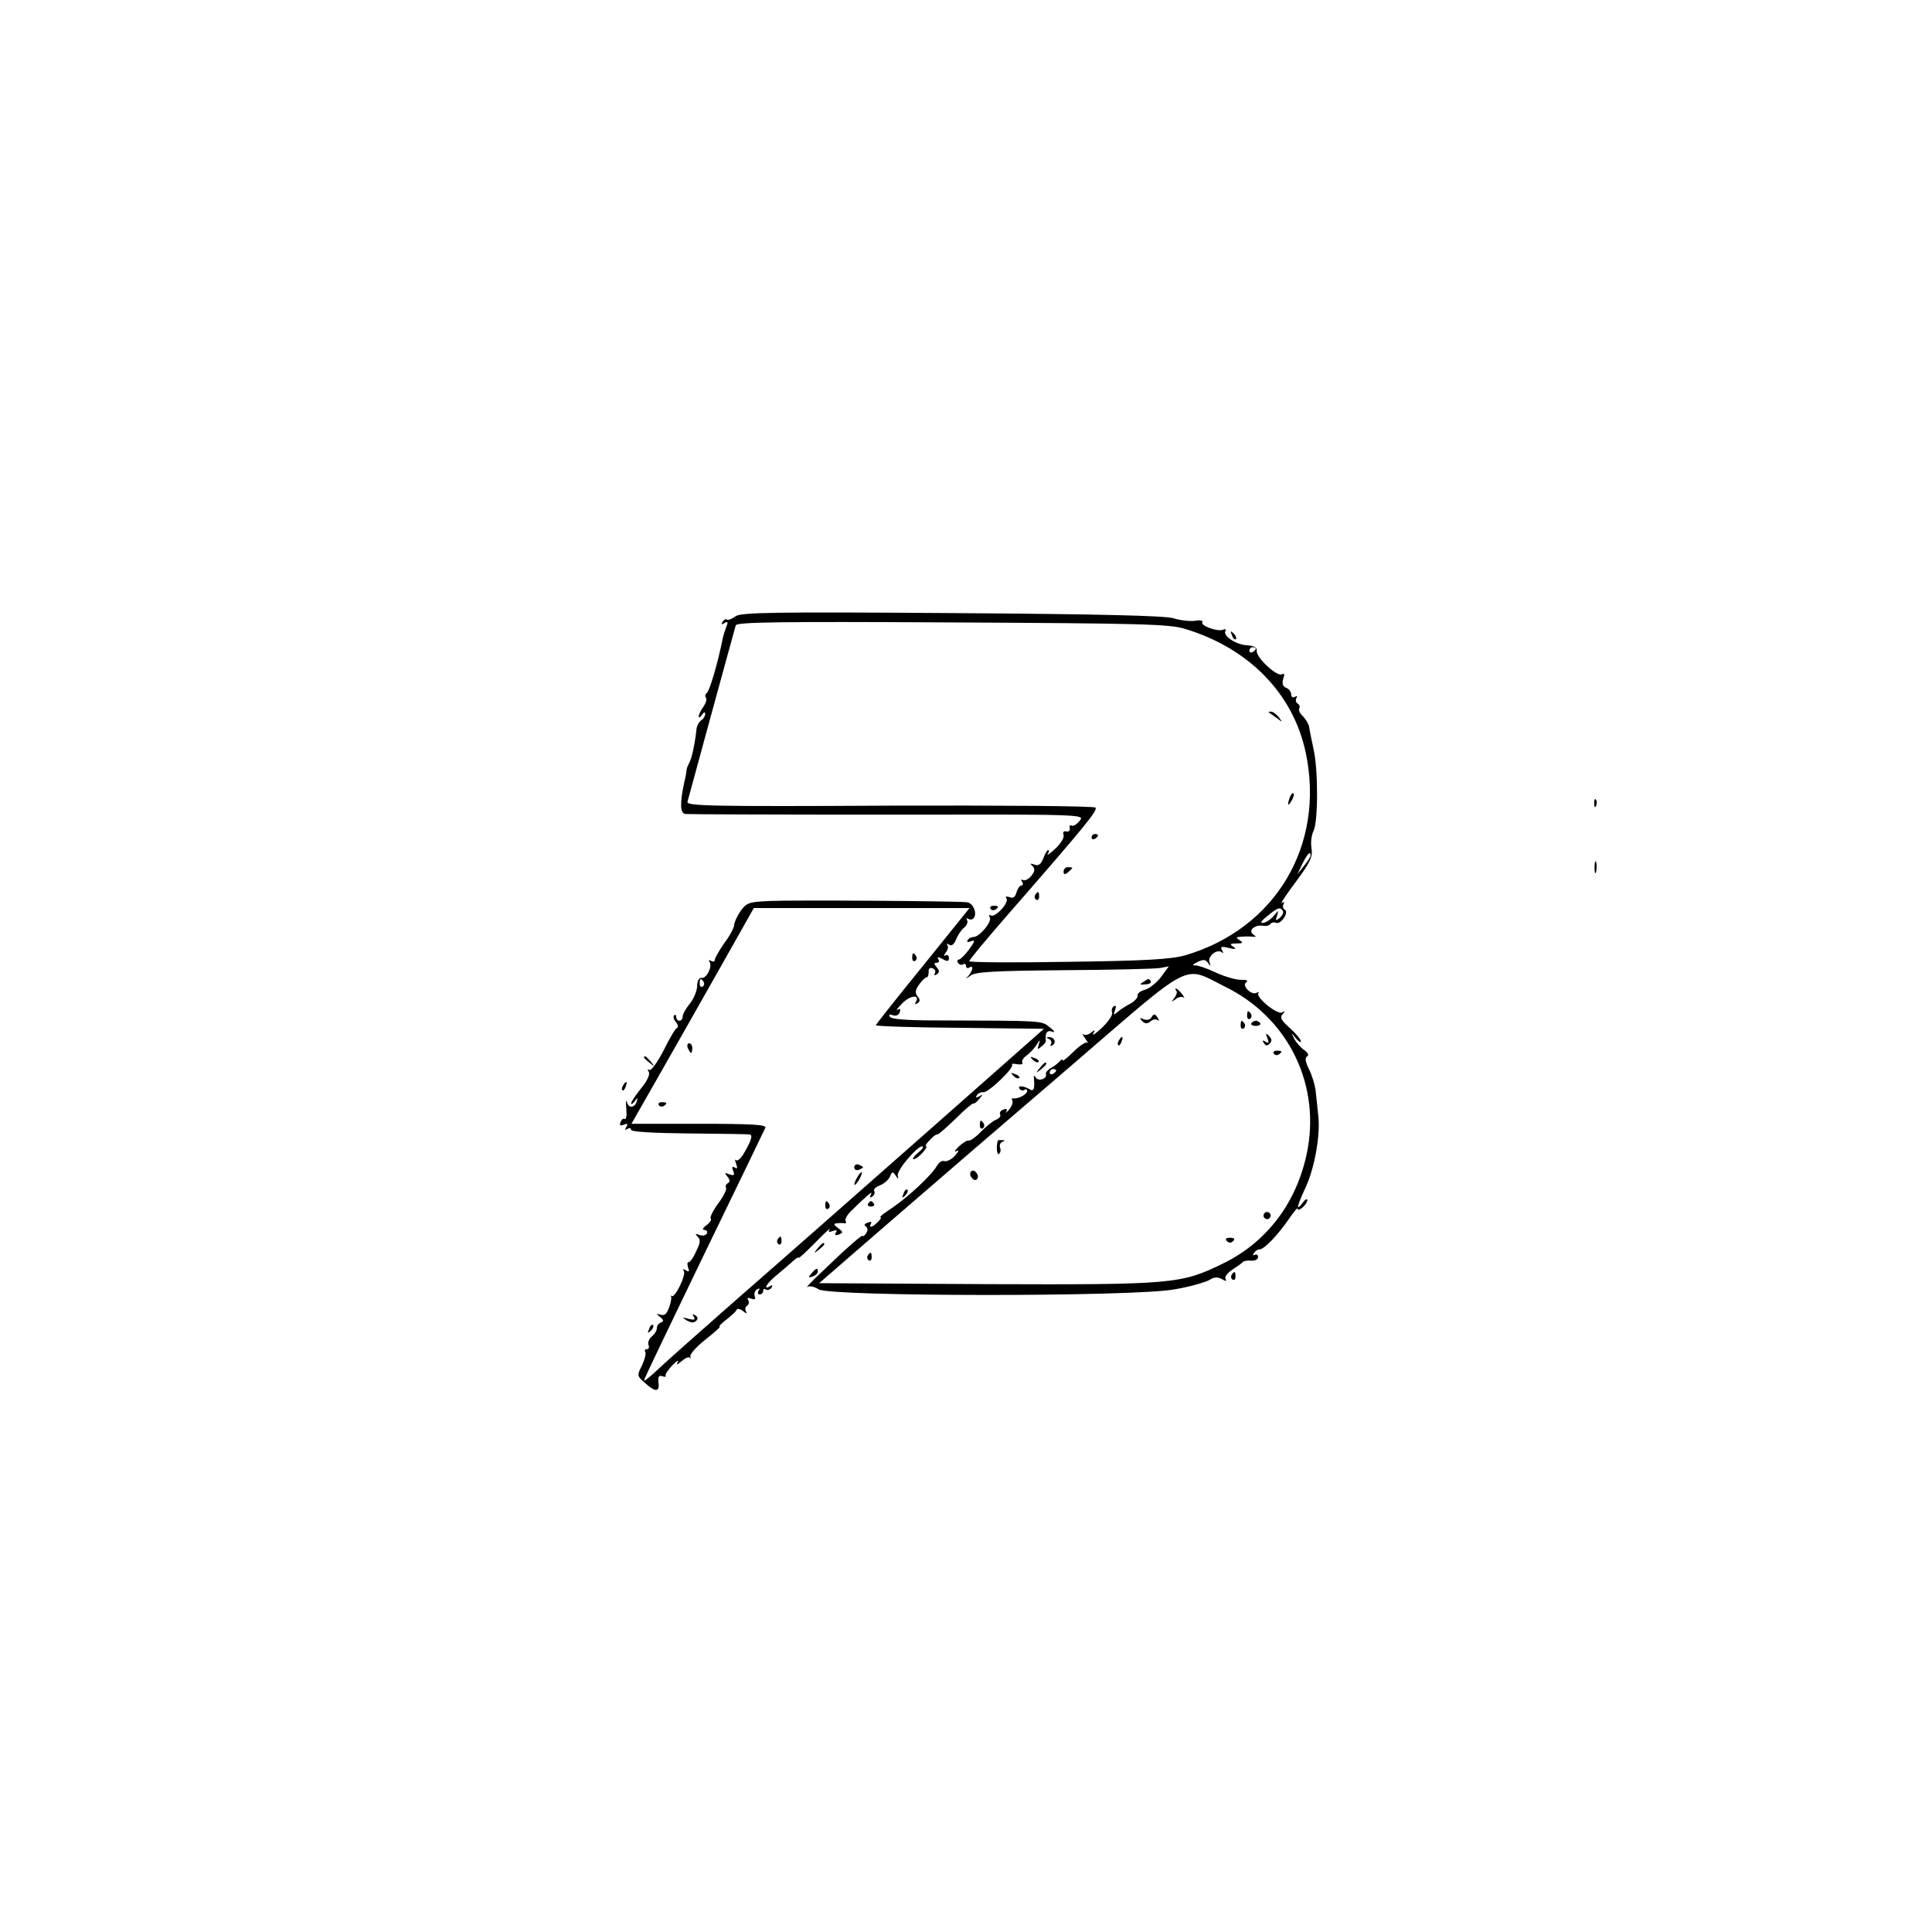
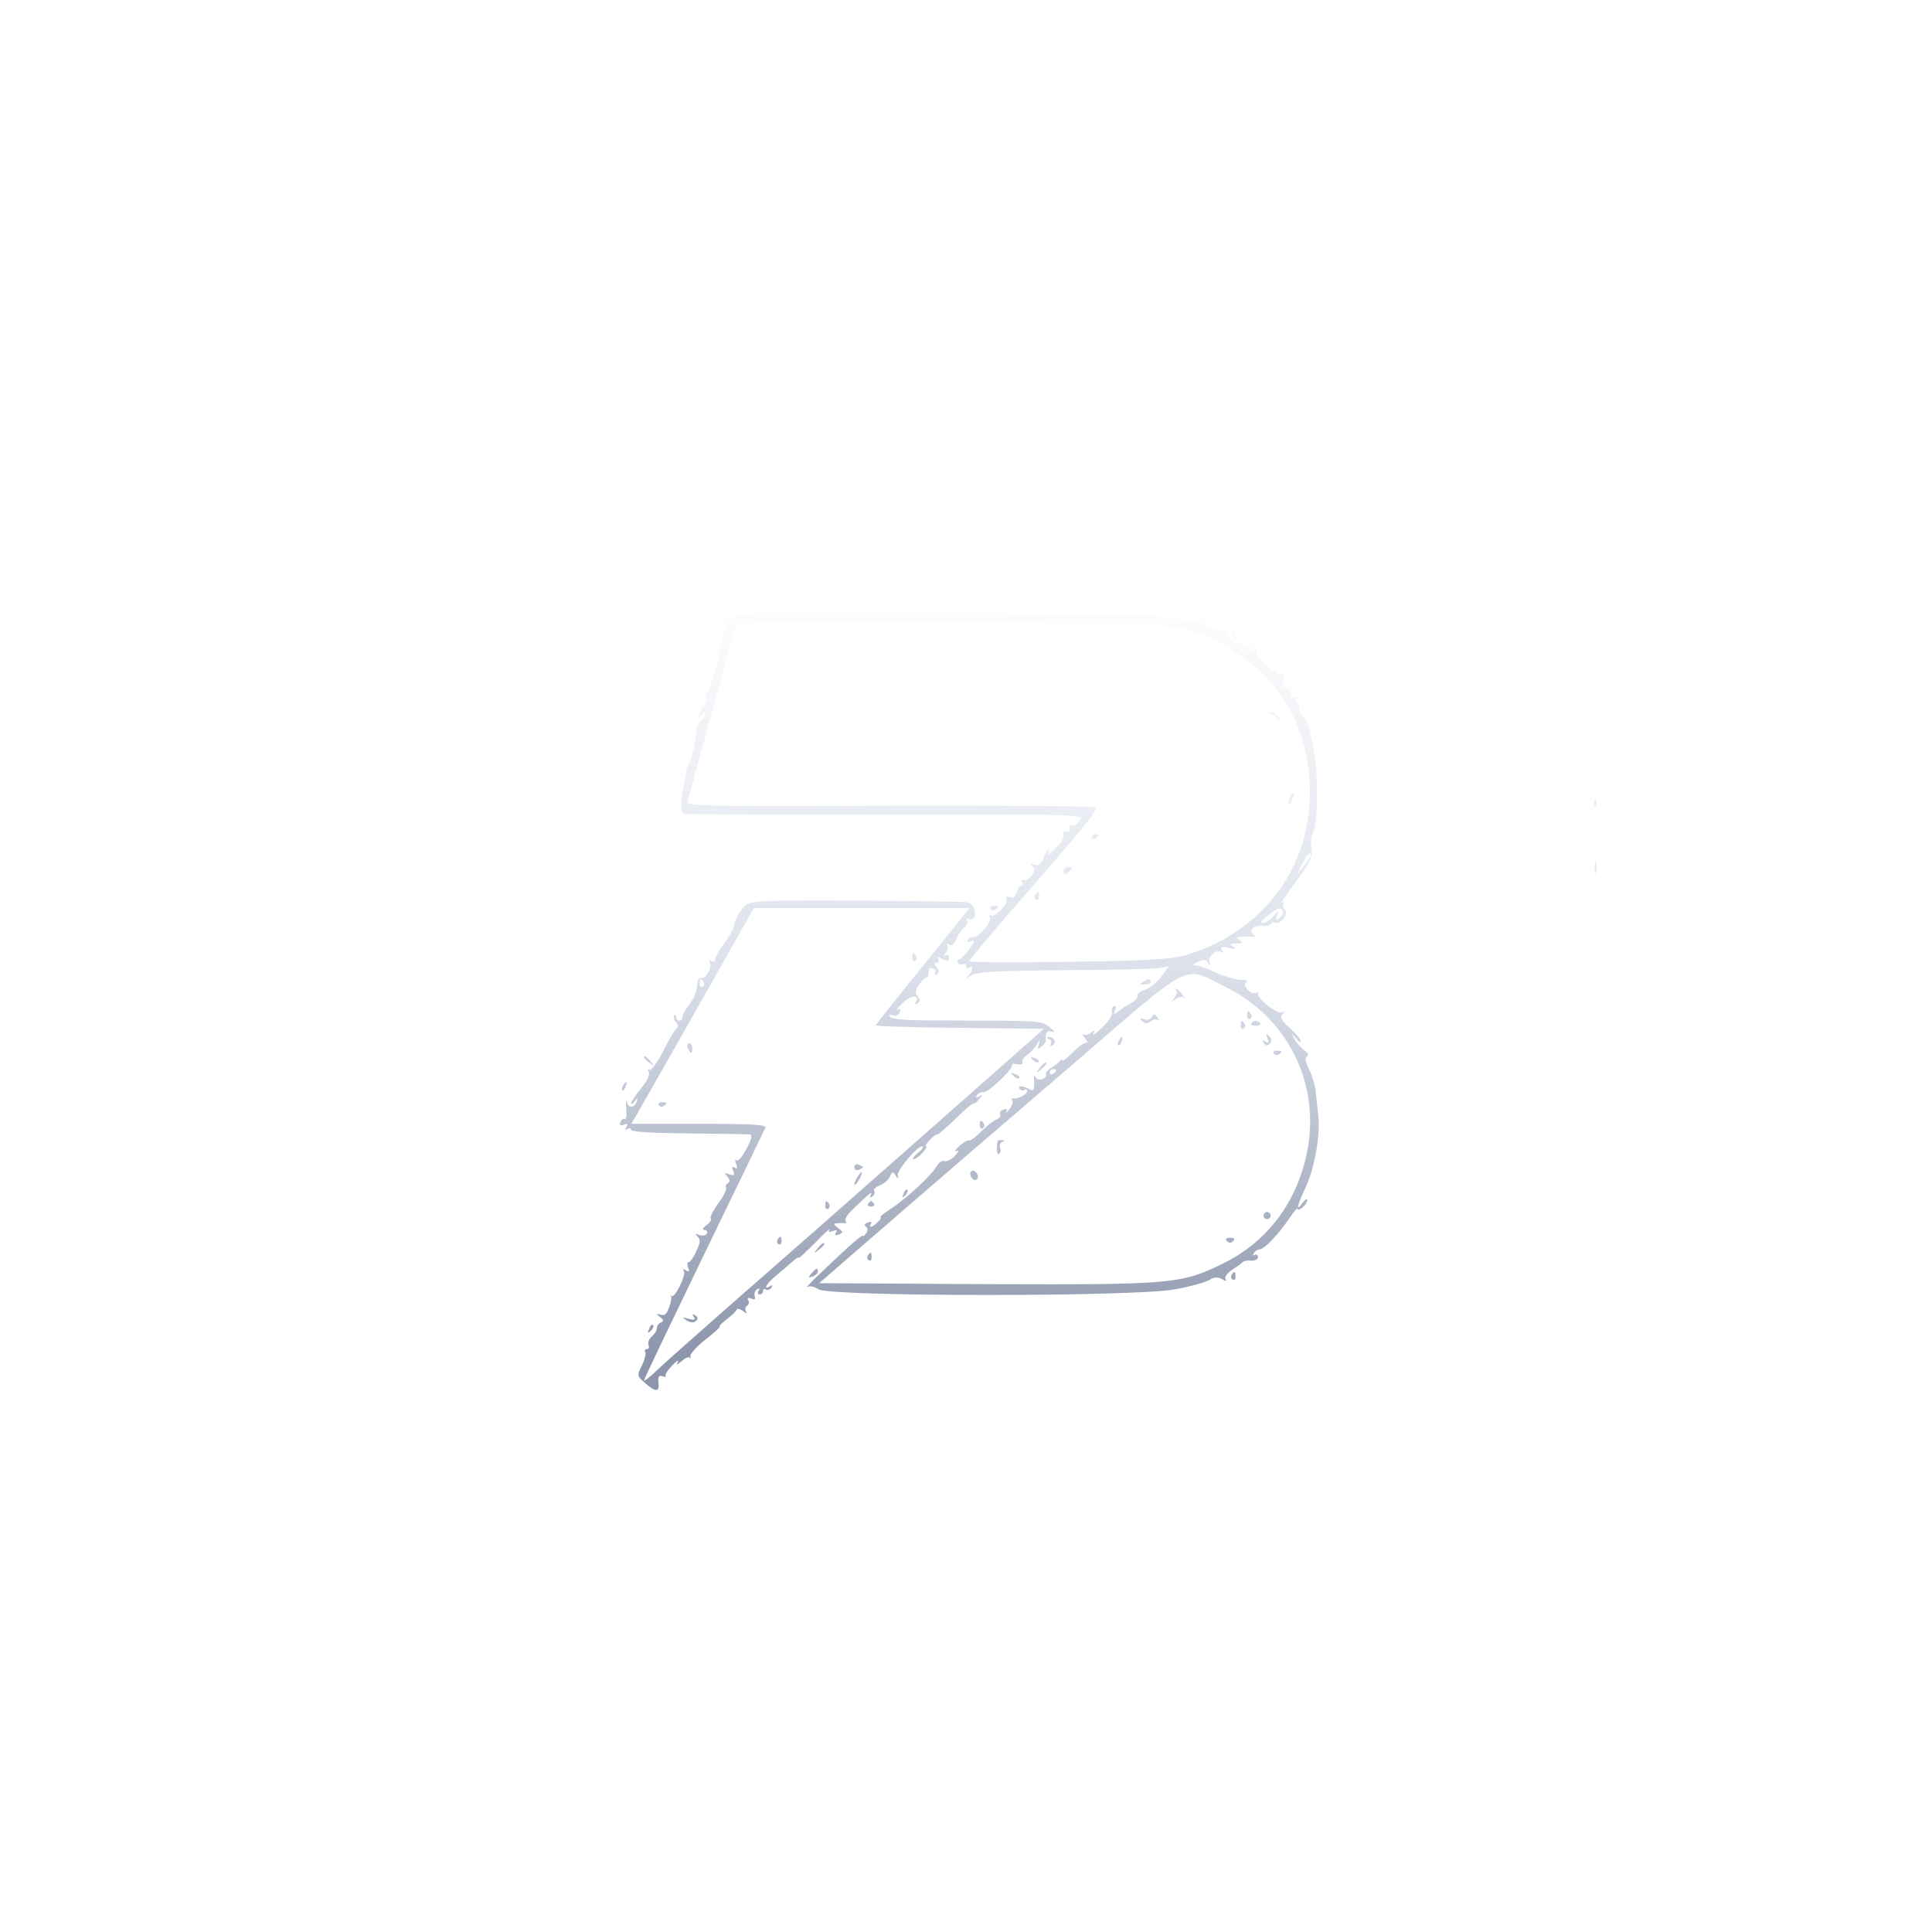
<svg xmlns="http://www.w3.org/2000/svg" version="1.0" width="600pt" height="600pt" viewBox="0 0 600 600" preserveAspectRatio="xMidYMid meet">
-   <g transform="translate(0,600) scale(0.1,-0.1)" fill="#000000" stroke="none">
+   <defs>
+     <linearGradient id="blitzLogoFill" gradientUnits="userSpaceOnUse" x1="3000" y1="4200" x2="3000" y2="1800">
+       <stop offset="0" stop-color="#FFFFFF" />
+       <stop offset="0.5" stop-color="#DCE1EB" />
+       <stop offset="1" stop-color="#8D96AC" />
+     </linearGradient>
+   </defs>
+   <g transform="translate(0,600) scale(0.1,-0.1)" fill="url(#blitzLogoFill)" stroke="none">
    <path d="M2284 4086 c-12 -9 -24 -13 -27 -10 -3 3 -8 0 -13 -7 -5 -8 -3 -10 6 -4 10 6 12 4 6 -11 -4 -10 -10 -28 -12 -39 -14 -71 -40 -161 -49 -167 -5 -4 -6 -10 -3 -14 4 -4 1 -16 -7 -28 -8 -11 -15 -25 -15 -31 0 -5 5 -3 10 5 6 9 10 10 10 3 0 -7 -6 -16 -12 -20 -7 -4 -14 -17 -15 -28 -5 -45 -14 -88 -22 -103 -5 -9 -9 -20 -9 -25 0 -4 -3 -21 -7 -37 -14 -64 -13 -97 4 -98 9 -1 292 -2 629 -2 609 1 612 1 595 -19 -9 -11 -20 -18 -25 -15 -5 3 -7 0 -6 -8 2 -7 -3 -12 -11 -10 -8 2 -11 -3 -8 -11 3 -8 -9 -27 -26 -43 -17 -16 -28 -23 -23 -16 4 6 5 12 1 12 -3 0 -10 -12 -15 -26 -8 -19 -15 -24 -28 -19 -13 5 -14 3 -5 -5 8 -9 7 -17 -5 -31 -8 -10 -20 -15 -25 -12 -6 3 -7 1 -3 -5 4 -7 3 -12 -2 -12 -5 0 -12 -10 -15 -21 -4 -15 -11 -20 -22 -15 -10 3 -14 2 -9 -5 8 -13 -36 -60 -49 -52 -6 3 -7 1 -3 -6 8 -13 -32 -61 -51 -61 -6 0 -15 -4 -18 -10 -4 -6 1 -7 11 -3 13 5 12 0 -6 -25 -13 -18 -28 -32 -32 -32 -5 0 -6 -5 -3 -10 4 -6 11 -8 16 -5 5 4 9 1 9 -5 0 -6 5 -8 10 -5 14 9 12 -8 -2 -25 -11 -11 -10 -11 6 0 15 12 73 15 291 17 150 1 285 4 299 7 l26 5 -25 -34 c-14 -18 -37 -36 -50 -39 -14 -4 -24 -12 -22 -18 1 -6 -8 -16 -19 -23 -12 -6 -30 -17 -40 -25 -16 -14 -17 -13 -11 3 4 11 3 16 -4 12 -6 -4 -8 -13 -5 -20 2 -7 -12 -28 -31 -46 -20 -19 -32 -27 -28 -19 7 12 6 13 -7 3 -8 -7 -19 -9 -24 -5 -4 4 -2 -2 6 -13 8 -11 11 -17 7 -13 -5 3 -24 -9 -43 -28 -19 -19 -34 -31 -34 -27 0 4 -4 4 -8 -2 -4 -5 -16 -15 -27 -21 -11 -6 -18 -15 -17 -19 6 -14 -22 -25 -31 -12 -6 9 -7 8 -6 -3 3 -31 -1 -41 -13 -33 -19 11 -39 13 -32 2 3 -5 10 -7 15 -4 5 4 9 2 9 -3 0 -11 -30 -26 -43 -23 -5 1 -6 -2 -3 -7 3 -5 -2 -18 -10 -28 -9 -10 -13 -13 -9 -7 4 9 1 11 -9 7 -9 -3 -13 -10 -10 -15 3 -5 -2 -12 -12 -16 -9 -3 -30 -20 -47 -37 -16 -17 -34 -30 -39 -28 -5 1 -19 -8 -31 -19 -12 -12 -15 -18 -7 -14 9 5 8 0 -4 -14 -11 -12 -26 -19 -33 -17 -7 3 -17 -4 -23 -14 -15 -28 -88 -96 -139 -131 -25 -16 -41 -29 -37 -29 4 0 1 -7 -8 -15 -16 -17 -30 -20 -21 -5 3 6 -1 7 -10 3 -10 -3 -13 -8 -6 -12 6 -4 7 -12 1 -21 -6 -8 -10 -12 -10 -8 0 7 -48 -35 -133 -117 -29 -27 -46 -46 -40 -42 7 5 23 1 35 -7 33 -23 981 -24 1107 0 47 8 95 22 107 29 14 9 25 10 38 3 13 -8 17 -7 12 0 -4 6 6 19 21 29 15 10 30 20 33 24 3 3 14 5 26 4 11 -1 21 4 21 11 0 7 -5 10 -10 7 -6 -3 -7 -1 -3 5 4 7 12 12 18 12 14 0 58 46 92 96 14 21 26 35 26 30 0 -5 7 -3 15 4 8 7 15 17 15 23 0 6 -7 2 -15 -9 -21 -28 -18 -11 10 49 28 61 46 163 39 222 -2 22 -6 56 -8 76 -2 20 -12 51 -21 69 -11 22 -13 35 -6 39 7 4 3 12 -10 21 -11 8 -25 24 -30 35 -10 20 -10 20 5 1 9 -11 16 -15 16 -10 0 6 -15 24 -34 41 -27 24 -32 33 -23 43 9 10 9 11 -1 6 -15 -9 -84 48 -74 60 4 4 2 4 -5 1 -16 -10 -49 23 -32 33 6 5 -1 8 -17 7 -16 0 -51 10 -79 23 -27 13 -57 23 -65 22 -8 -1 -5 4 8 10 19 9 26 9 34 -3 8 -11 9 -11 4 3 -6 19 25 43 39 30 5 -4 5 -1 0 7 -6 11 -2 13 21 7 21 -5 25 -4 14 4 -12 8 -10 10 10 10 20 0 22 2 10 10 -13 8 -12 10 5 11 11 1 27 1 35 0 12 -1 12 0 2 7 -17 12 5 31 30 27 10 -2 20 1 23 5 3 5 11 7 18 4 15 -6 41 33 27 41 -6 4 -7 11 -4 17 4 7 2 8 -5 4 -6 -4 13 25 43 65 46 62 53 78 49 105 -3 17 0 41 6 53 15 28 15 193 0 256 -6 28 -12 57 -13 66 -1 9 -10 24 -19 34 -10 9 -15 20 -12 25 3 5 1 11 -5 15 -6 4 -7 11 -4 17 4 7 2 8 -4 4 -7 -4 -12 -1 -12 7 0 8 -7 18 -16 21 -10 4 -13 13 -9 27 5 15 4 19 -4 15 -15 -9 -82 54 -78 73 1 10 -8 16 -31 17 -34 2 -76 30 -66 45 3 5 -1 6 -9 3 -17 -6 -70 13 -63 24 3 5 -8 7 -23 4 -15 -2 -45 1 -67 8 -27 8 -231 13 -689 16 -563 4 -653 2 -671 -10z m1396 -39 c199 -60 336 -201 375 -384 61 -288 -94 -548 -375 -630 -43 -12 -123 -17 -362 -20 -170 -3 -308 -2 -308 2 0 4 55 70 123 148 240 275 277 321 269 329 -5 5 -293 7 -640 6 -558 -3 -631 -1 -627 12 2 8 36 132 75 275 39 143 73 266 75 273 4 10 132 12 672 9 587 -3 675 -5 723 -20z m220 -61 c0 -3 -4 -8 -10 -11 -5 -3 -10 -1 -10 4 0 6 5 11 10 11 6 0 10 -2 10 -4z m170 -643 c0 -5 -10 -19 -21 -33 l-20 -25 16 33 c15 30 25 41 25 25z m-86 -172 c3 -5 -1 -14 -9 -21 -13 -11 -15 -10 -9 6 5 18 5 18 -10 0 -9 -11 -24 -21 -33 -22 -11 -2 -7 6 13 21 32 27 40 29 48 16z m-178 -236 c189 -93 291 -292 256 -498 -28 -162 -122 -292 -264 -361 -130 -64 -156 -66 -736 -64 l-518 3 219 190 c121 105 373 322 561 483 389 335 347 314 482 247z m-526 -259 c0 -3 -4 -8 -10 -11 -5 -3 -10 -1 -10 4 0 6 5 11 10 11 6 0 10 -2 10 -4z" />
    <path d="M3941 3787 c2 -1 13 -9 24 -17 19 -14 19 -14 6 3 -7 9 -18 17 -24 17 -6 0 -8 -1 -6 -3z" />
    <path d="M4006 3525 c-9 -26 -7 -32 5 -12 6 10 9 21 6 23 -2 3 -7 -2 -11 -11z" />
    <path d="M3390 3399 c0 -5 5 -7 10 -4 6 3 10 8 10 11 0 2 -4 4 -10 4 -5 0 -10 -5 -10 -11z" />
    <path d="M3303 3293 c0 -9 4 -10 14 -2 7 6 13 12 13 14 0 1 -6 2 -13 2 -8 0 -14 -6 -14 -14z" />
    <path d="M3215 3221 c-3 -5 -2 -12 3 -15 5 -3 9 1 9 9 0 17 -3 19 -12 6z" />
    <path d="M3653 2923 c4 -3 1 -13 -6 -22 -10 -14 -10 -14 4 -4 9 7 20 9 25 5 4 -4 2 1 -5 11 -7 9 -16 17 -19 17 -3 0 -2 -3 1 -7z" />
    <path d="M3873 2845 c0 -8 4 -12 9 -9 5 3 6 10 3 15 -9 13 -12 11 -12 -6z" />
    <path d="M3575 2839 c-4 -6 -14 -8 -24 -4 -12 5 -13 4 -4 -6 9 -9 16 -9 26 -1 8 7 18 8 22 4 5 -4 5 -1 1 6 -9 15 -13 15 -21 1z" />
    <path d="M3853 2815 c0 -8 4 -12 9 -9 5 3 6 10 3 15 -9 13 -12 11 -12 -6z" />
    <path d="M3886 2822 c-2 -4 4 -8 14 -8 10 0 16 4 14 8 -3 4 -9 8 -14 8 -5 0 -11 -4 -14 -8z" />
    <path d="M3936 2776 c6 -15 4 -17 -6 -11 -9 6 -11 4 -5 -4 5 -9 10 -10 18 -2 8 8 7 14 -2 24 -10 10 -11 8 -5 -7z" />
    <path d="M3475 2769 c-4 -6 -5 -12 -2 -15 2 -3 7 2 10 11 7 17 1 20 -8 4z" />
    <path d="M3956 2728 c3 -5 10 -6 15 -3 13 9 11 12 -6 12 -8 0 -12 -4 -9 -9z" />
    <path d="M3099 2458 c-6 -18 -3 -46 3 -42 5 4 7 12 4 19 -3 8 0 16 7 19 9 3 9 5 0 5 -7 1 -13 0 -14 -1z" />
    <path d="M3013 2354 c0 -7 6 -15 12 -18 6 -2 12 2 12 10 0 7 -6 15 -12 18 -6 2 -12 -2 -12 -10z" />
    <path d="M3926 2231 c-4 -5 -2 -12 3 -15 5 -4 12 -2 15 3 4 5 2 12 -3 15 -5 4 -12 2 -15 -3z" />
    <path d="M3810 2146 c7 -7 13 -7 20 0 6 6 3 10 -10 10 -13 0 -16 -4 -10 -10z" />
    <path d="M2695 2101 c-3 -5 -2 -12 3 -15 5 -3 9 1 9 9 0 17 -3 19 -12 6z" />
    <path d="M3826 4027 c3 -10 9 -15 12 -12 3 3 0 11 -7 18 -10 9 -11 8 -5 -6z" />
    <path d="M4951 3504 c0 -11 3 -14 6 -6 3 7 2 16 -1 19 -3 4 -6 -2 -5 -13z" />
    <path d="M4952 3305 c0 -16 2 -22 5 -12 2 9 2 23 0 30 -3 6 -5 -1 -5 -18z" />
    <path d="M2393 3202 c-67 -3 -74 -5 -93 -31 -11 -16 -20 -36 -20 -44 0 -7 -13 -33 -30 -55 -16 -23 -30 -47 -30 -53 0 -5 -5 -7 -12 -3 -7 4 -8 3 -4 -4 9 -15 -11 -53 -26 -49 -7 1 -13 -10 -13 -25 0 -14 -10 -39 -22 -54 -13 -16 -23 -34 -23 -41 0 -7 -4 -13 -10 -13 -5 0 -10 5 -10 12 0 6 -3 8 -6 5 -4 -4 -2 -13 5 -21 7 -8 8 -16 4 -18 -5 -1 -24 -33 -42 -70 -19 -37 -39 -64 -44 -61 -6 4 -7 1 -2 -6 4 -8 -5 -28 -24 -51 -17 -21 -31 -42 -31 -47 0 -4 5 -1 11 7 9 12 10 12 7 1 -6 -22 -26 -24 -31 -4 -3 10 -4 1 -2 -20 2 -20 0 -35 -5 -32 -4 3 -10 -2 -13 -10 -4 -10 -1 -12 10 -8 12 5 14 3 8 -7 -5 -9 -4 -11 3 -6 7 4 12 3 12 -3 0 -6 70 -10 178 -11 97 -1 182 -2 189 -3 12 0 7 -19 -17 -59 -9 -16 -20 -25 -24 -21 -4 4 -4 -1 0 -11 5 -13 4 -17 -4 -12 -8 5 -10 1 -5 -10 5 -14 3 -16 -12 -11 -15 6 -16 5 -6 -7 8 -10 9 -16 1 -21 -6 -3 -8 -10 -5 -14 2 -5 -8 -27 -25 -49 -16 -22 -26 -43 -23 -46 4 -3 -2 -13 -13 -21 -12 -9 -14 -14 -6 -15 7 0 10 -5 7 -11 -4 -6 -14 -8 -24 -4 -12 5 -13 3 -4 -6 9 -9 8 -19 -5 -45 -8 -19 -19 -34 -24 -34 -4 0 -4 -7 -1 -17 5 -12 3 -14 -7 -8 -8 5 -11 4 -6 -3 7 -12 -28 -84 -38 -77 -3 3 -4 2 -2 -1 2 -3 0 -19 -6 -34 -7 -20 -14 -27 -26 -23 -15 4 -15 3 -2 -7 11 -9 12 -13 3 -17 -7 -2 -13 -10 -13 -18 0 -7 -7 -18 -15 -25 -9 -7 -14 -19 -11 -27 3 -7 1 -13 -5 -13 -6 0 -8 -4 -5 -9 3 -5 -2 -23 -10 -41 -16 -31 -16 -33 8 -54 33 -30 47 -30 43 0 -2 18 1 24 12 20 8 -3 12 -2 10 2 -2 4 8 18 21 32 14 14 21 18 17 10 -6 -10 -2 -9 12 3 12 10 23 15 25 10 3 -4 3 -2 2 5 -2 6 19 30 47 52 28 22 48 40 44 40 -4 0 5 10 21 22 16 13 31 26 32 31 2 4 11 2 20 -5 10 -8 13 -9 9 -1 -4 6 -3 14 3 18 6 4 7 11 4 17 -5 7 -1 9 9 5 11 -4 14 -2 11 7 -3 8 0 17 7 22 8 4 10 3 5 -4 -4 -7 -2 -12 3 -12 6 0 11 5 11 11 0 5 4 8 9 4 5 -3 13 0 17 6 4 8 3 9 -4 5 -25 -15 -10 10 20 34 17 14 39 33 50 43 10 9 18 14 18 11 0 -4 23 18 52 47 29 30 49 48 45 42 -6 -9 -3 -11 9 -6 12 4 15 3 10 -5 -5 -8 -2 -10 9 -6 14 6 14 8 -2 20 -15 11 -15 14 -3 15 8 1 19 1 23 0 5 -1 6 3 3 7 -3 5 5 20 19 33 47 46 68 64 60 50 -5 -10 -4 -12 4 -7 6 4 9 12 6 17 -4 5 5 13 18 18 13 5 27 18 31 27 6 16 9 16 17 4 9 -13 10 -13 7 0 -2 17 60 90 76 90 6 -1 0 -10 -13 -20 -13 -11 -19 -20 -14 -20 6 0 18 9 28 20 10 11 15 20 11 20 -4 0 1 9 11 19 10 11 20 19 24 18 3 -1 28 21 57 49 28 28 53 49 55 47 2 -2 10 4 18 14 12 14 12 16 0 8 -10 -5 -12 -4 -7 4 4 6 13 10 20 9 14 -3 98 77 89 86 -3 3 4 3 16 1 12 -2 19 0 16 5 -3 5 3 15 13 22 10 7 24 22 31 33 11 18 12 18 7 1 -5 -16 -4 -17 8 -6 9 6 15 15 14 18 -3 24 4 34 20 28 10 -4 7 2 -8 14 -27 21 -19 20 -357 21 -87 0 -135 4 -139 11 -5 7 -2 9 9 5 9 -3 18 0 21 9 4 10 2 13 -7 8 -6 -4 0 5 15 20 25 26 57 28 42 4 -4 -7 -2 -8 5 -4 9 6 9 11 1 21 -9 11 -8 20 4 37 9 13 20 23 24 23 4 0 6 7 6 17 -1 10 4 14 12 11 8 -3 11 -10 7 -16 -3 -6 -1 -7 6 -3 9 6 9 11 0 22 -9 11 -9 14 0 14 7 0 9 5 5 11 -4 8 -1 8 13 1 15 -9 20 -8 20 3 0 8 -5 11 -11 8 -6 -4 -5 0 1 9 7 8 9 19 5 23 -4 5 -1 5 6 1 7 -5 15 1 21 16 5 13 16 30 25 37 9 7 13 18 9 24 -3 5 -1 7 5 3 6 -3 13 -2 17 4 10 16 -4 47 -23 48 -36 4 -540 7 -609 4z m473 -202 c-80 -98 -146 -182 -146 -184 0 -3 117 -7 261 -8 l261 -3 -368 -325 c-203 -179 -463 -408 -579 -509 -115 -101 -229 -202 -252 -224 -24 -23 -43 -38 -43 -34 0 4 84 179 186 390 102 210 188 388 191 395 4 9 -41 12 -205 12 l-211 0 93 163 c51 89 136 240 190 335 l97 172 335 0 335 0 -145 -180z m-681 -49 c3 -5 2 -12 -3 -15 -5 -3 -9 1 -9 9 0 17 3 19 12 6z" />
    <path d="M2833 3025 c0 -8 4 -12 9 -9 5 3 6 10 3 15 -9 13 -12 11 -12 -6z" />
    <path d="M2136 2745 c4 -8 8 -15 10 -15 2 0 4 7 4 15 0 8 -4 15 -10 15 -5 0 -7 -7 -4 -15z" />
    <path d="M2046 2568 c3 -5 10 -6 15 -3 13 9 11 12 -6 12 -8 0 -12 -4 -9 -9z" />
    <path d="M2653 2375 c0 -7 6 -11 14 -8 7 3 13 6 13 8 0 2 -6 5 -13 8 -8 3 -14 -1 -14 -8z" />
    <path d="M2660 2340 c-6 -11 -8 -20 -6 -20 3 0 10 9 16 20 6 11 8 20 6 20 -3 0 -10 -9 -16 -20z" />
    <path d="M2563 2255 c0 -8 4 -12 9 -9 5 3 6 10 3 15 -9 13 -12 11 -12 -6z" />
    <path d="M2415 2151 c-3 -5 -2 -12 3 -15 5 -3 9 1 9 9 0 17 -3 19 -12 6z" />
    <path d="M2155 1910 c5 -9 1 -10 -16 -6 -21 6 -22 6 -6 -5 13 -7 22 -8 29 -1 6 6 6 12 -3 17 -8 6 -10 4 -4 -5z" />
    <path d="M3076 3178 c3 -5 10 -6 15 -3 13 9 11 12 -6 12 -8 0 -12 -4 -9 -9z" />
    <path d="M3550 2950 c-12 -7 -10 -9 7 -7 12 0 19 5 17 9 -6 10 -6 10 -24 -2z" />
    <path d="M3258 2773 c6 -2 9 -10 6 -15 -4 -7 -2 -8 5 -4 13 9 5 26 -12 25 -9 0 -8 -2 1 -6z" />
    <path d="M2000 2716 c0 -2 8 -10 18 -17 15 -13 16 -12 3 4 -13 16 -21 21 -21 13z" />
    <path d="M3207 2709 c7 -7 15 -10 18 -7 3 3 -2 9 -12 12 -14 6 -15 5 -6 -5z" />
    <path d="M3229 2683 c-13 -16 -12 -17 4 -4 16 13 21 21 13 21 -2 0 -10 -8 -17 -17z" />
    <path d="M3147 2659 c7 -7 15 -10 18 -7 3 3 -2 9 -12 12 -14 6 -15 5 -6 -5z" />
    <path d="M1935 2629 c-4 -6 -5 -12 -2 -15 2 -3 7 2 10 11 7 17 1 20 -8 4z" />
    <path d="M3043 2505 c0 -8 4 -12 9 -9 5 3 6 10 3 15 -9 13 -12 11 -12 -6z" />
    <path d="M2806 2293 c-6 -14 -5 -15 5 -6 7 7 10 15 7 18 -3 3 -9 -2 -12 -12z" />
    <path d="M2696 2262 c-3 -5 1 -9 9 -9 8 0 12 4 9 9 -3 4 -7 8 -9 8 -2 0 -6 -4 -9 -8z" />
    <path d="M2539 2123 c-13 -16 -12 -17 4 -4 9 7 17 15 17 17 0 8 -8 3 -21 -13z" />
    <path d="M2520 2045 c-11 -13 -10 -14 4 -9 9 3 16 10 16 15 0 13 -6 11 -20 -6z" />
    <path d="M3825 2041 c-3 -5 -2 -12 3 -15 5 -3 9 1 9 9 0 17 -3 19 -12 6z" />
    <path d="M2016 1873 c-6 -14 -5 -15 5 -6 7 7 10 15 7 18 -3 3 -9 -2 -12 -12z" />
  </g>
</svg>
